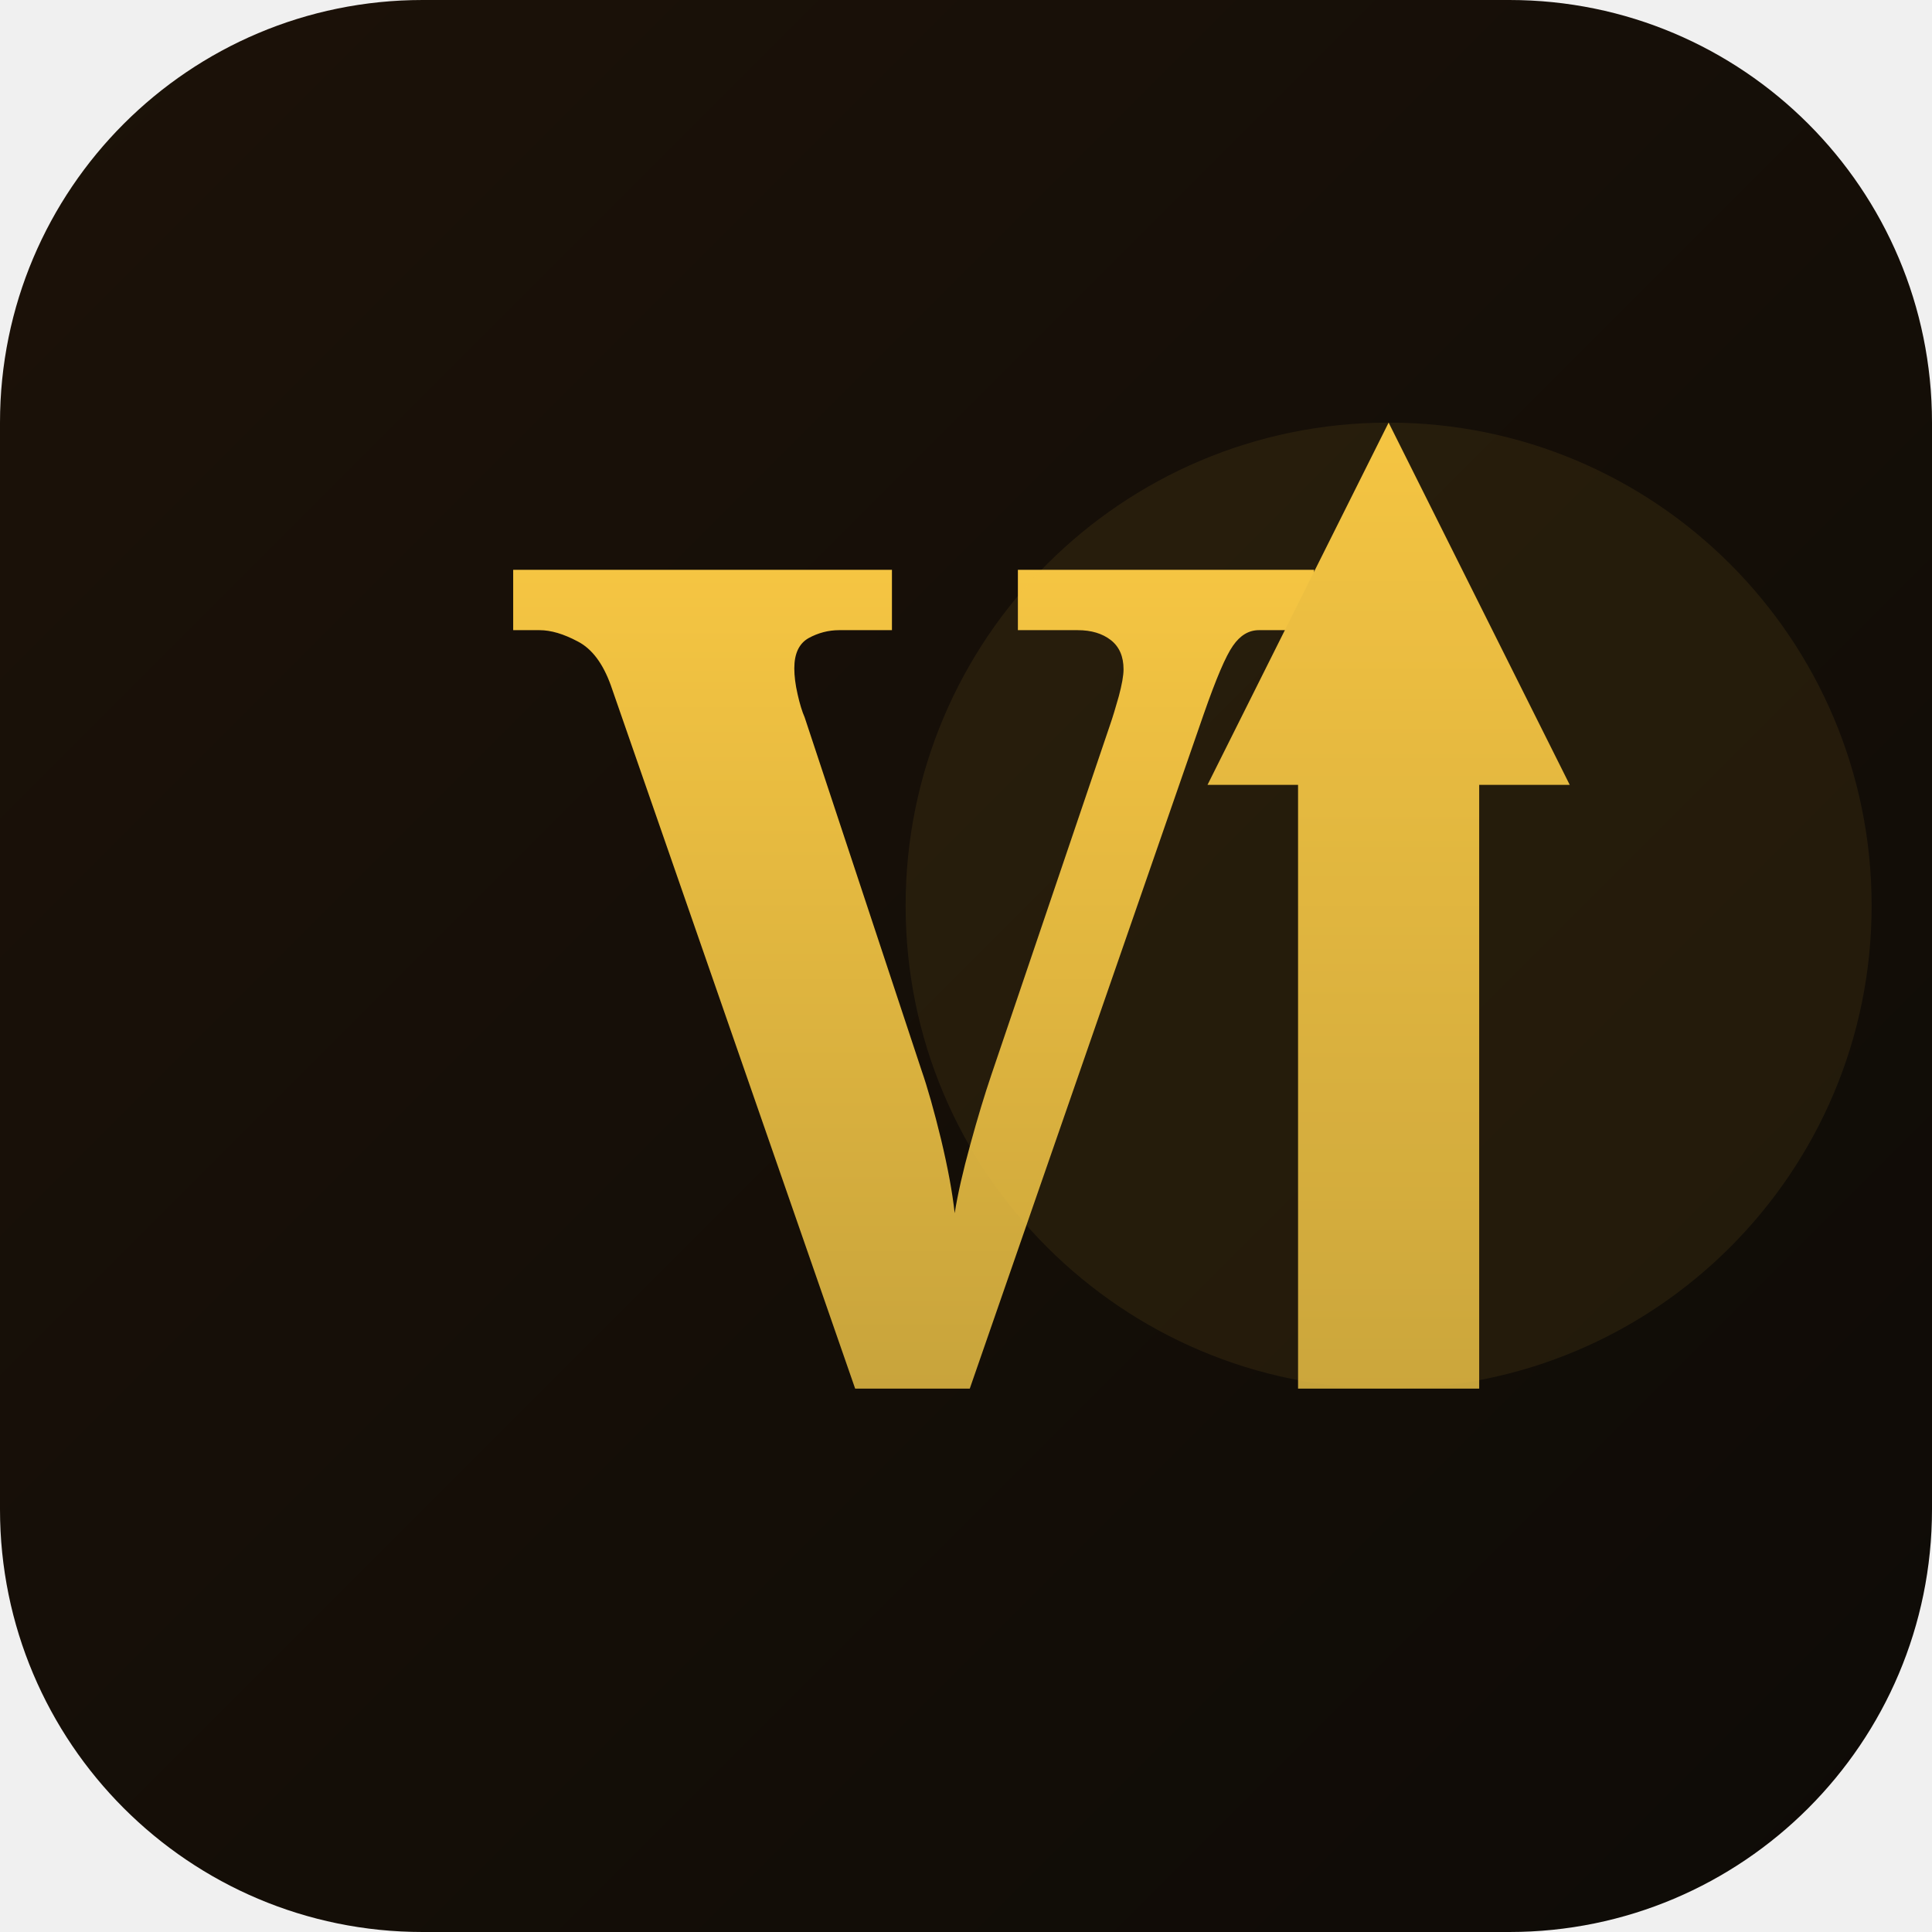
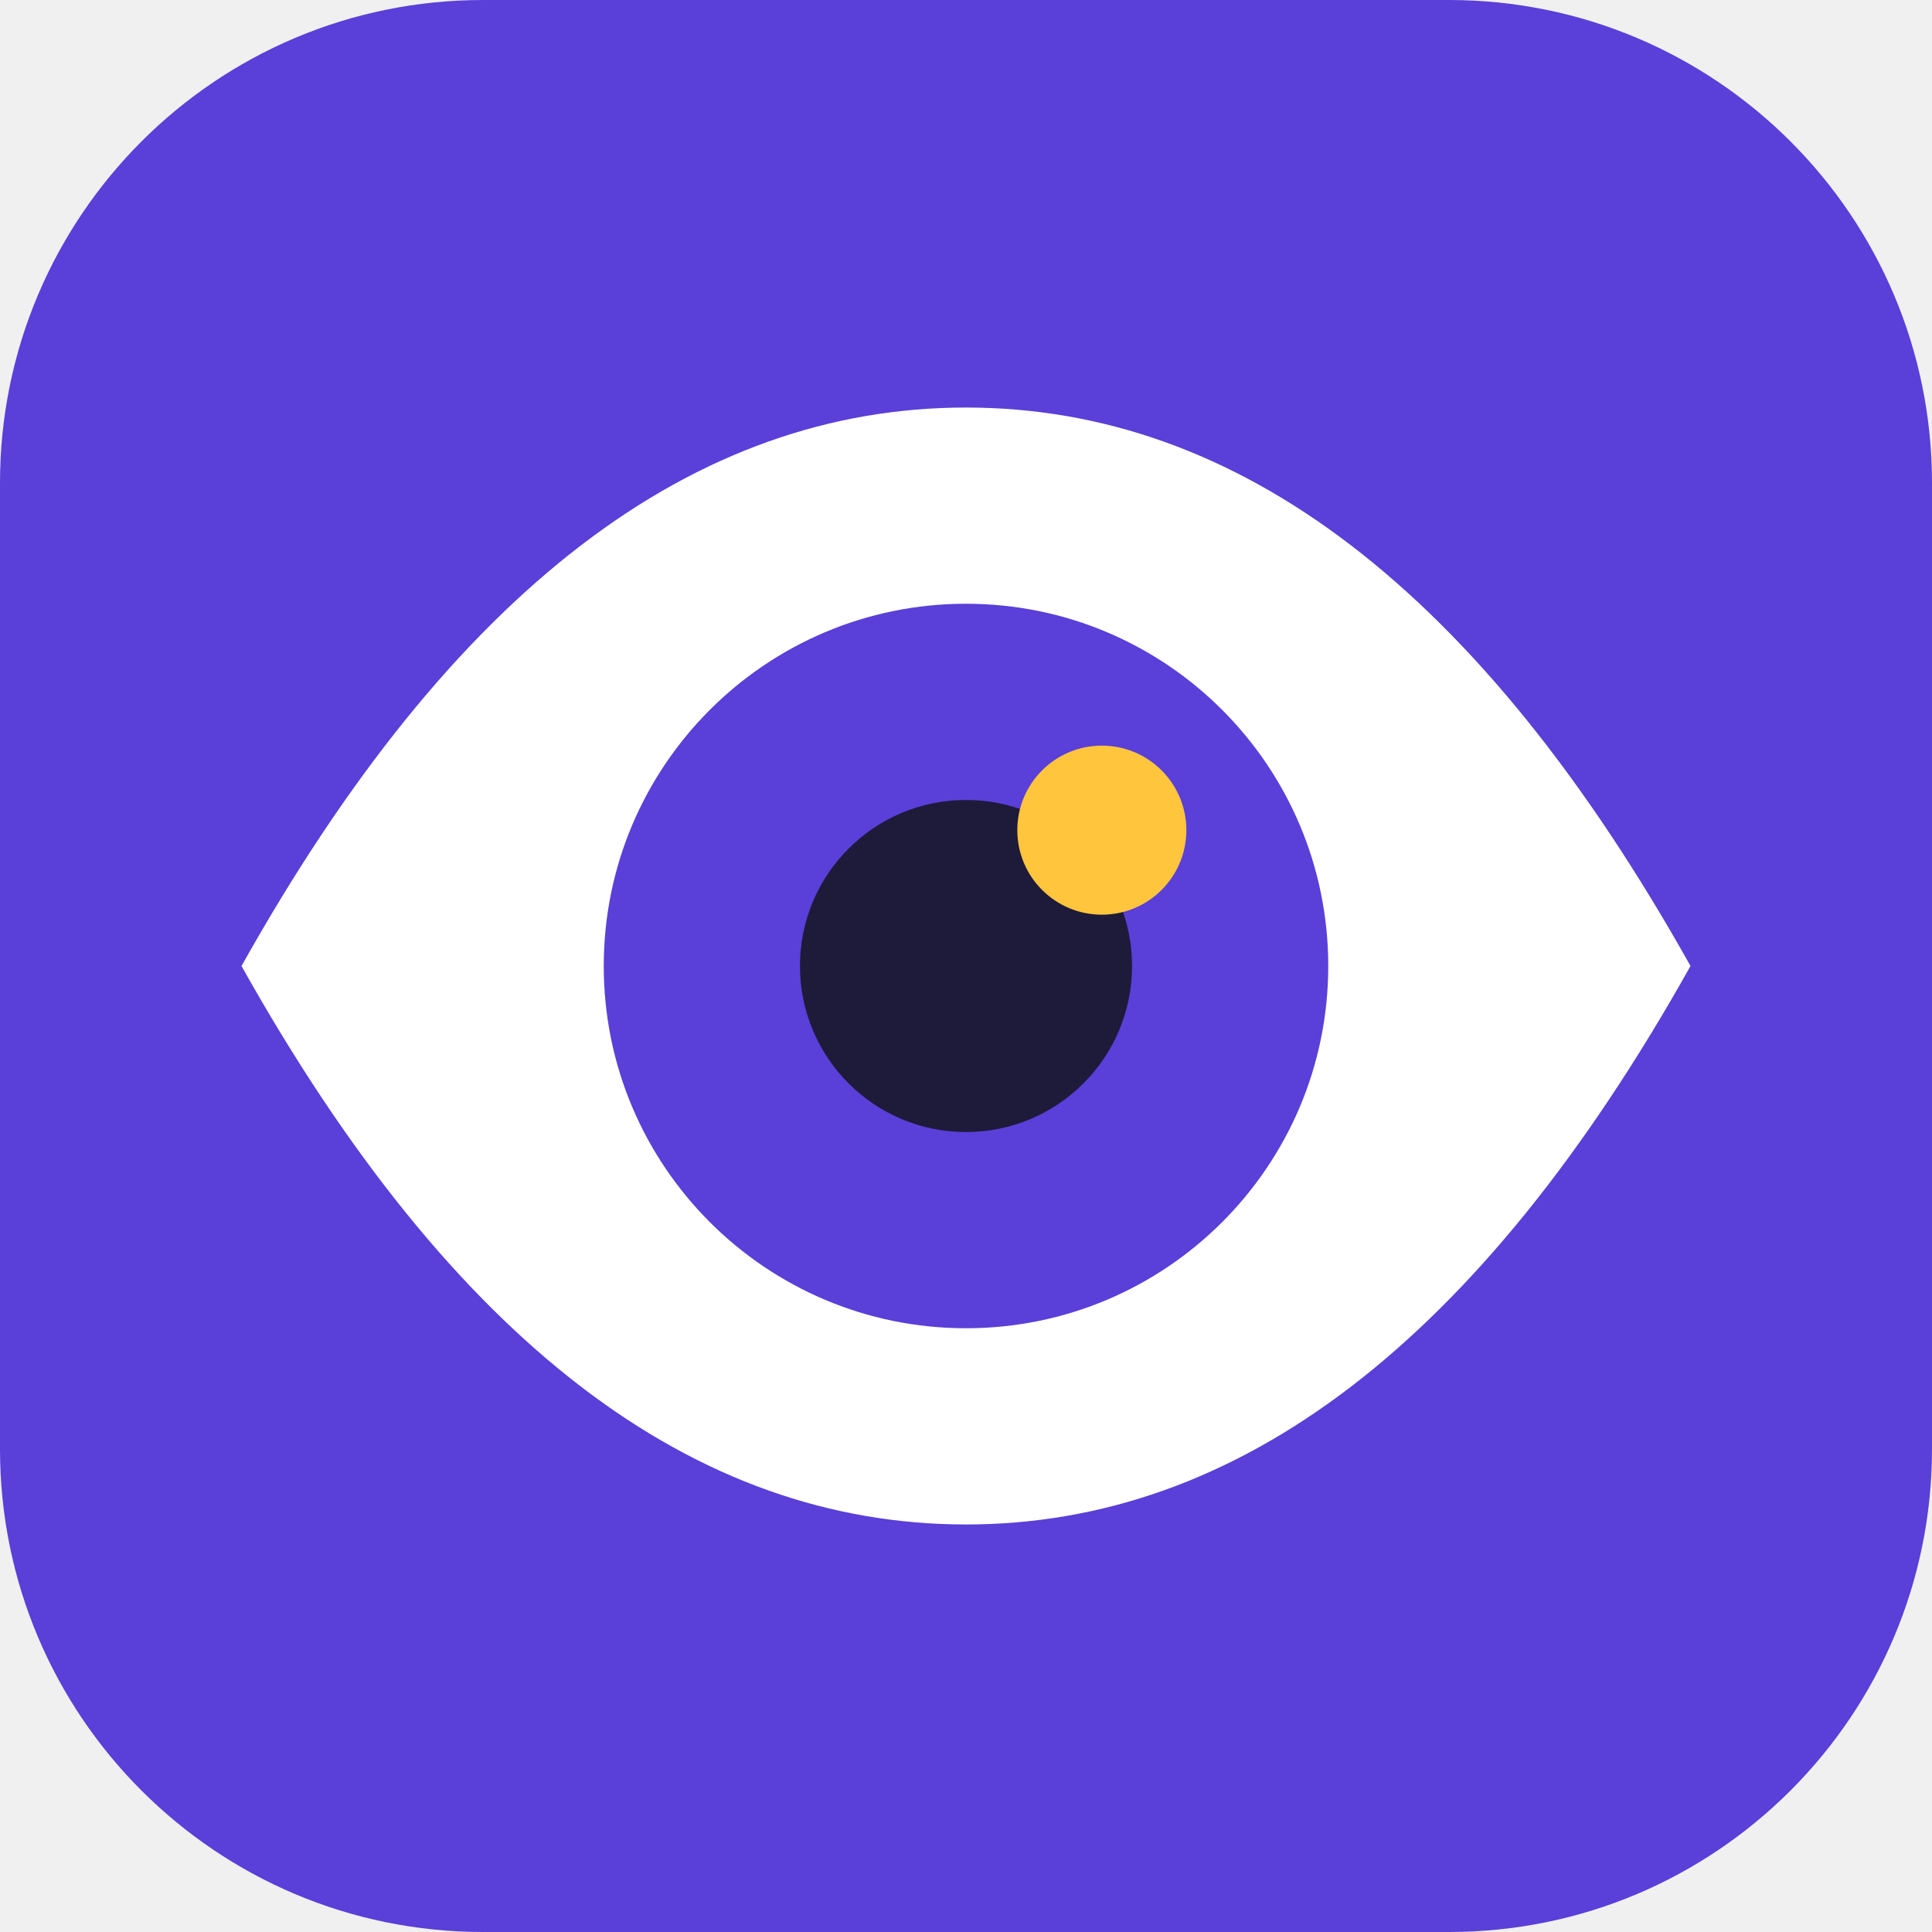
<svg xmlns="http://www.w3.org/2000/svg" viewBox="0 0 64 64">
-   <defs>
-     <linearGradient id="bg" x1="0" y1="0" x2="1" y2="1">
-       <stop offset="0%" stop-color="#1c1208" />
-       <stop offset="100%" stop-color="#0e0b07" />
-     </linearGradient>
-     <linearGradient id="gold" x1="0" y1="0" x2="0" y2="1">
-       <stop offset="0%" stop-color="#f5c542" />
-       <stop offset="100%" stop-color="#c8a43c" />
-     </linearGradient>
-   </defs>
-   <rect width="64" height="64" rx="14" fill="url(#bg)" />
-   <text x="17" y="46" font-family="serif" font-weight="900" font-size="38" fill="url(#gold)">V</text>
-   <polygon points="46,14 40,26 43,26 43,46 49,46 49,26 52,26" fill="url(#gold)" />
-   <circle cx="46" cy="30" r="16" fill="#f5c542" opacity="0.08" />
+   <rect width="64" height="64" rx="16" fill="#5a3fd9" />
+   <path d="M8 32C15 19.5 23 13.5 32 13.5S49 19.5 56 32C49 44.5 41 50.5 32 50.5S15 44.5 8 32Z" fill="#fff" />
+   <circle cx="32" cy="32" r="12" fill="#5a3fd9" />
+   <circle cx="32" cy="32" r="5.5" fill="#1e1a3a" />
+   <circle cx="36.5" cy="27.5" r="2.8" fill="#ffc53d" />
</svg>
